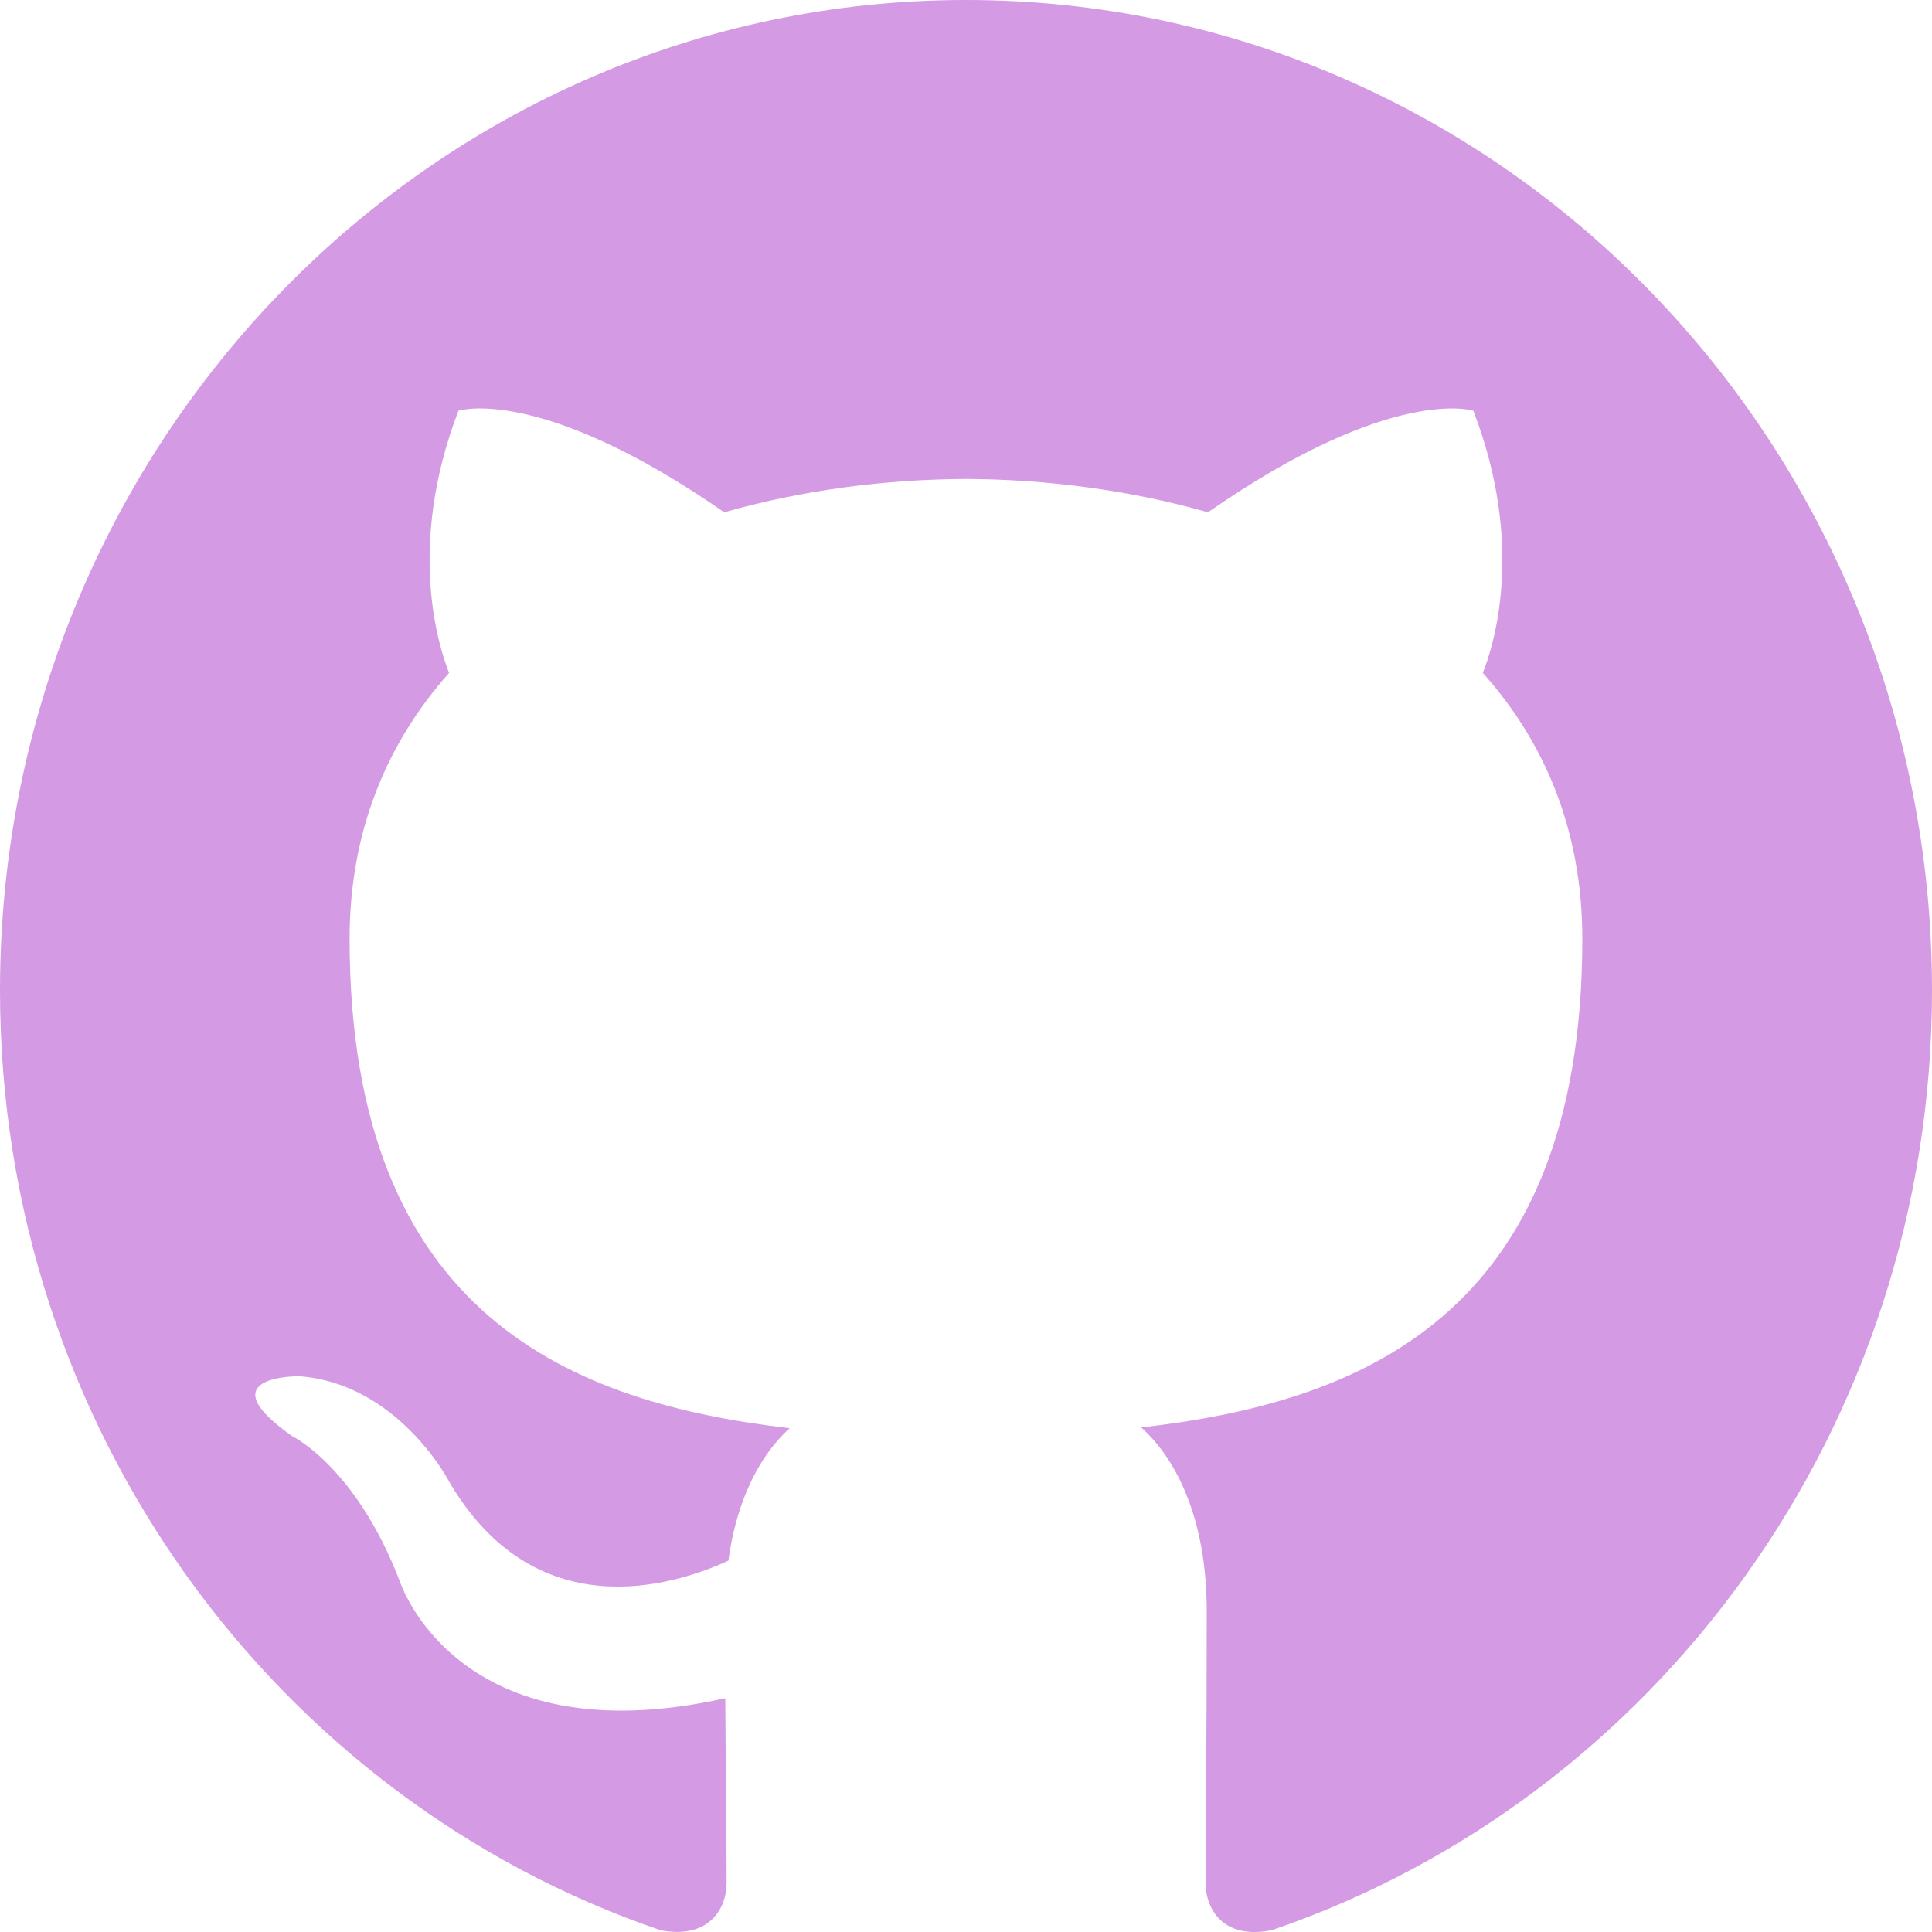
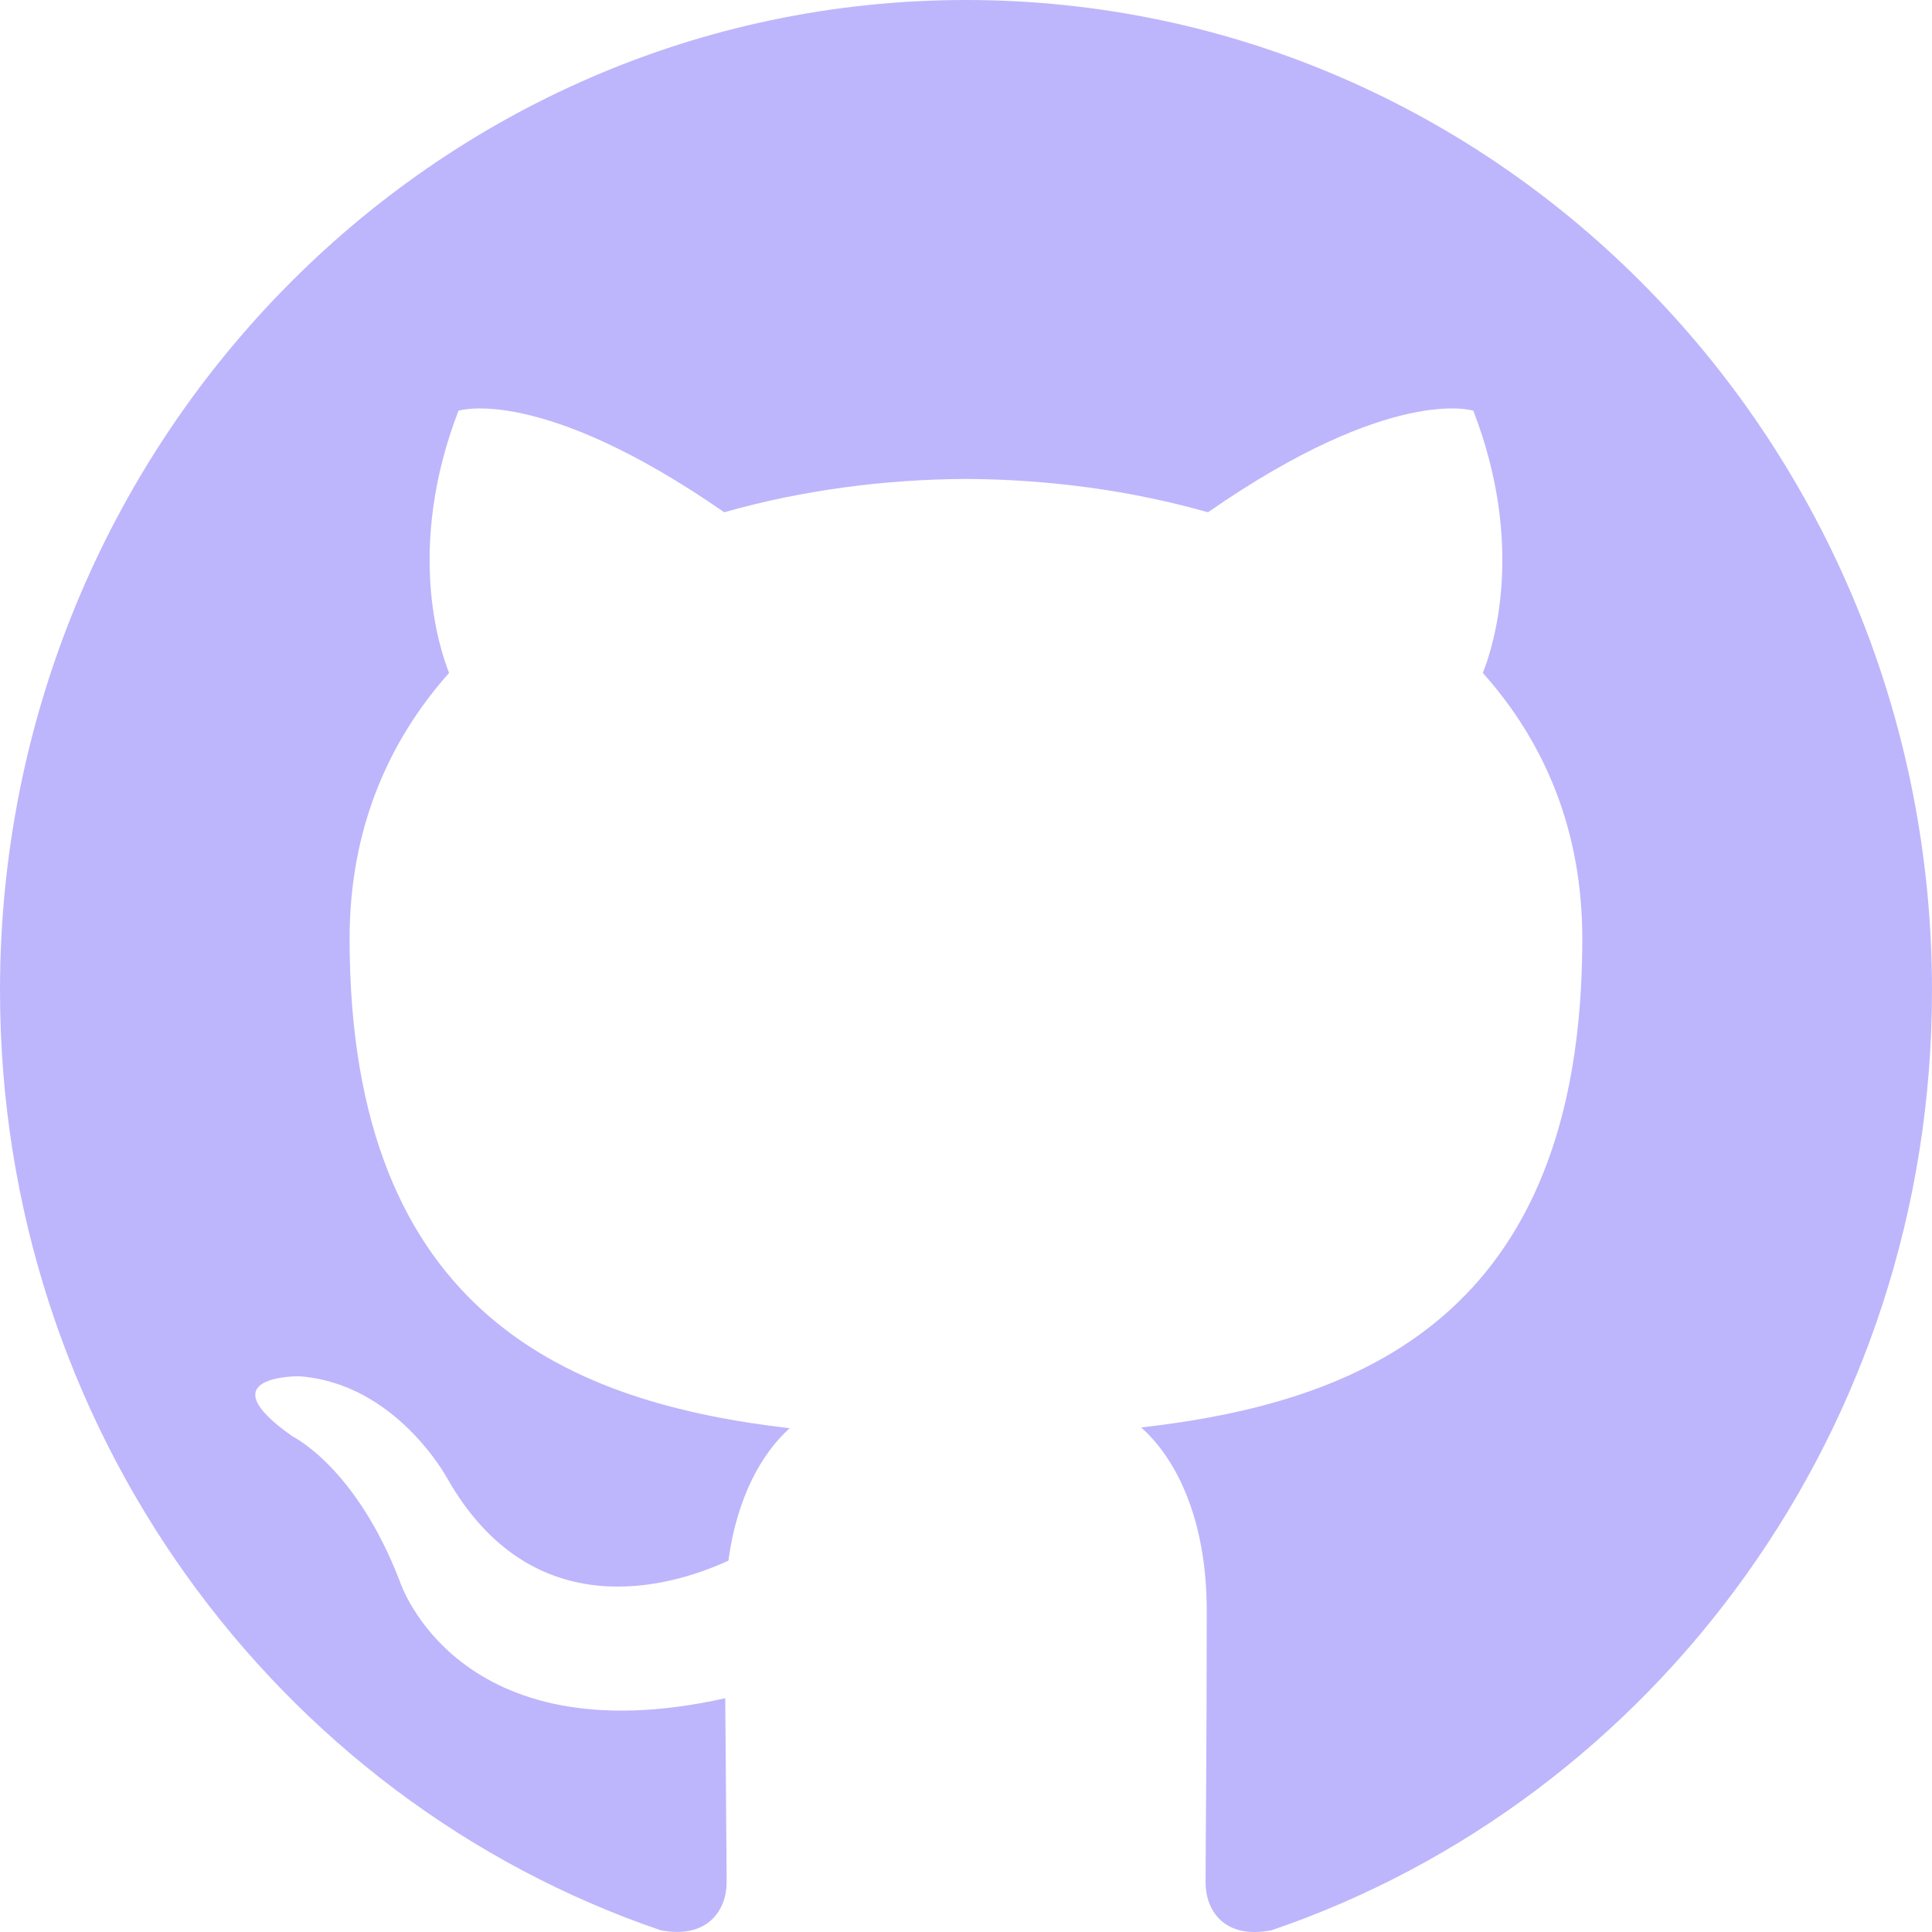
- <svg xmlns="http://www.w3.org/2000/svg" width="800px" height="800px" viewBox="0 0 20 20" version="1.1" fill="#000000">
+ <svg xmlns="http://www.w3.org/2000/svg" width="800px" height="800px" viewBox="0 0 20 20" version="1.1" fill="#BEB6FC" stroke="#BEB6FC">
  <g id="SVGRepo_bgCarrier" stroke-width="0" />
  <g id="SVGRepo_tracerCarrier" stroke-linecap="round" stroke-linejoin="round" />
  <g id="SVGRepo_iconCarrier">
    <defs> </defs>
    <g id="Page-1" stroke="none" stroke-width="1" fill="none" fill-rule="evenodd">
-       <g id="Dribbble-Light-Preview" transform="translate(-140, -7559)" fill="#d49ae4">
+       <g id="Dribbble-Light-Preview" transform="translate(-140, -7559)" fill="#BEB6FC">
        <g id="icons" transform="translate(56, 160)">
-           <path d="M94,7399 C99.523,7399 104,7403.59 104,7409.253 C104,7413.782 101.138,7417.624 97.167,7418.981 C96.66,7419.082 96.48,7418.762 96.48,7418.489 C96.48,7418.151 96.492,7417.047 96.492,7415.675 C96.492,7414.719 96.172,7414.095 95.813,7413.777 C98.04,7413.523 100.38,7412.656 100.38,7408.718 C100.38,7407.598 99.992,7406.684 99.35,7405.966 C99.454,7405.707 99.797,7404.664 99.252,7403.252 C99.252,7403.252 98.414,7402.977 96.505,7404.303 C95.706,7404.076 94.85,7403.962 94,7403.958 C93.15,7403.962 92.295,7404.076 91.497,7404.303 C89.586,7402.977 88.746,7403.252 88.746,7403.252 C88.203,7404.664 88.546,7405.707 88.649,7405.966 C88.01,7406.684 87.619,7407.598 87.619,7408.718 C87.619,7412.646 89.954,7413.526 92.175,7413.785 C91.889,7414.041 91.63,7414.493 91.54,7415.156 C90.97,7415.418 89.522,7415.871 88.63,7414.304 C88.63,7414.304 88.101,7413.319 87.097,7413.247 C87.097,7413.247 86.122,7413.234 87.029,7413.87 C87.029,7413.87 87.684,7414.185 88.139,7415.37 C88.139,7415.37 88.726,7417.2 91.508,7416.58 C91.513,7417.437 91.522,7418.245 91.522,7418.489 C91.522,7418.76 91.338,7419.077 90.839,7418.982 C86.865,7417.627 84,7413.783 84,7409.253 C84,7403.59 88.478,7399 94,7399" id="github-[#d49ae4142]"> </path>
+           <path d="M94,7399 C99.523,7399 104,7403.59 104,7409.253 C104,7413.782 101.138,7417.624 97.167,7418.981 C96.66,7419.082 96.48,7418.762 96.48,7418.489 C96.48,7418.151 96.492,7417.047 96.492,7415.675 C96.492,7414.719 96.172,7414.095 95.813,7413.777 C98.04,7413.523 100.38,7412.656 100.38,7408.718 C100.38,7407.598 99.992,7406.684 99.35,7405.966 C99.454,7405.707 99.797,7404.664 99.252,7403.252 C99.252,7403.252 98.414,7402.977 96.505,7404.303 C95.706,7404.076 94.85,7403.962 94,7403.958 C93.15,7403.962 92.295,7404.076 91.497,7404.303 C89.586,7402.977 88.746,7403.252 88.746,7403.252 C88.203,7404.664 88.546,7405.707 88.649,7405.966 C88.01,7406.684 87.619,7407.598 87.619,7408.718 C87.619,7412.646 89.954,7413.526 92.175,7413.785 C91.889,7414.041 91.63,7414.493 91.54,7415.156 C90.97,7415.418 89.522,7415.871 88.63,7414.304 C88.63,7414.304 88.101,7413.319 87.097,7413.247 C87.097,7413.247 86.122,7413.234 87.029,7413.87 C87.029,7413.87 87.684,7414.185 88.139,7415.37 C88.139,7415.37 88.726,7417.2 91.508,7416.58 C91.513,7417.437 91.522,7418.245 91.522,7418.489 C91.522,7418.76 91.338,7419.077 90.839,7418.982 C86.865,7417.627 84,7413.783 84,7409.253 C84,7403.59 88.478,7399 94,7399" id="github-[#BEB6FC142]"> </path>
        </g>
      </g>
    </g>
  </g>
</svg>
